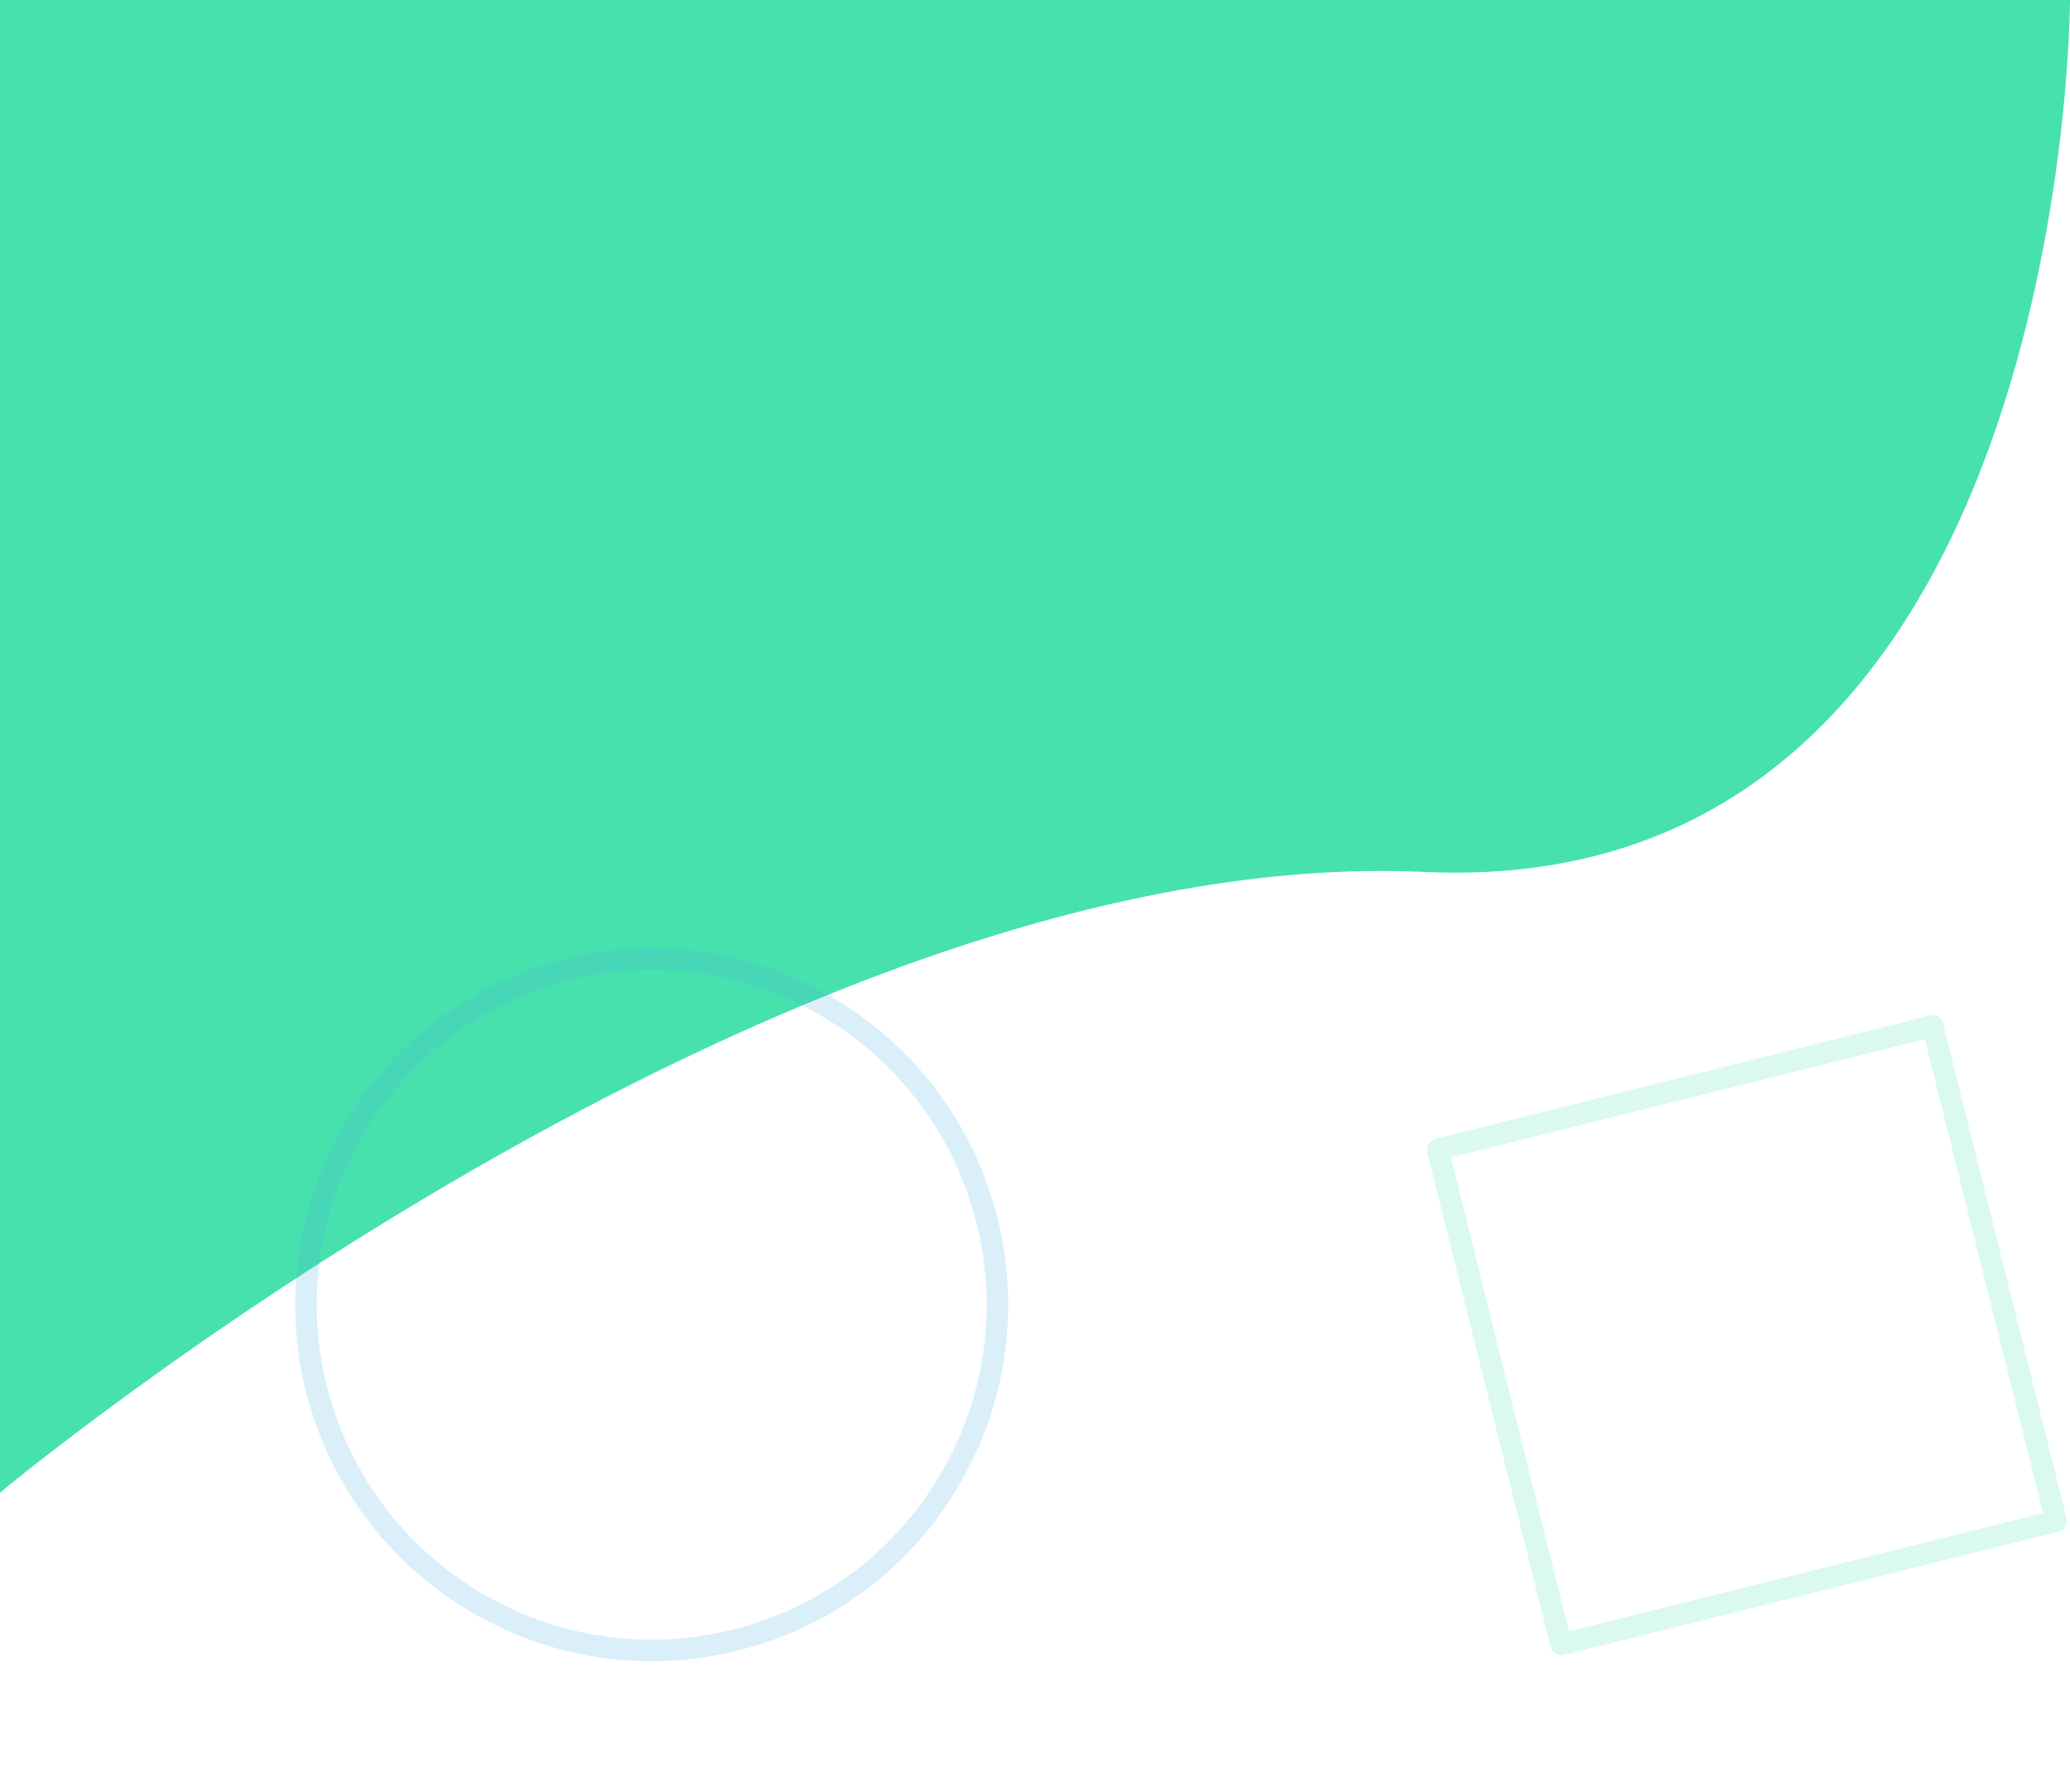
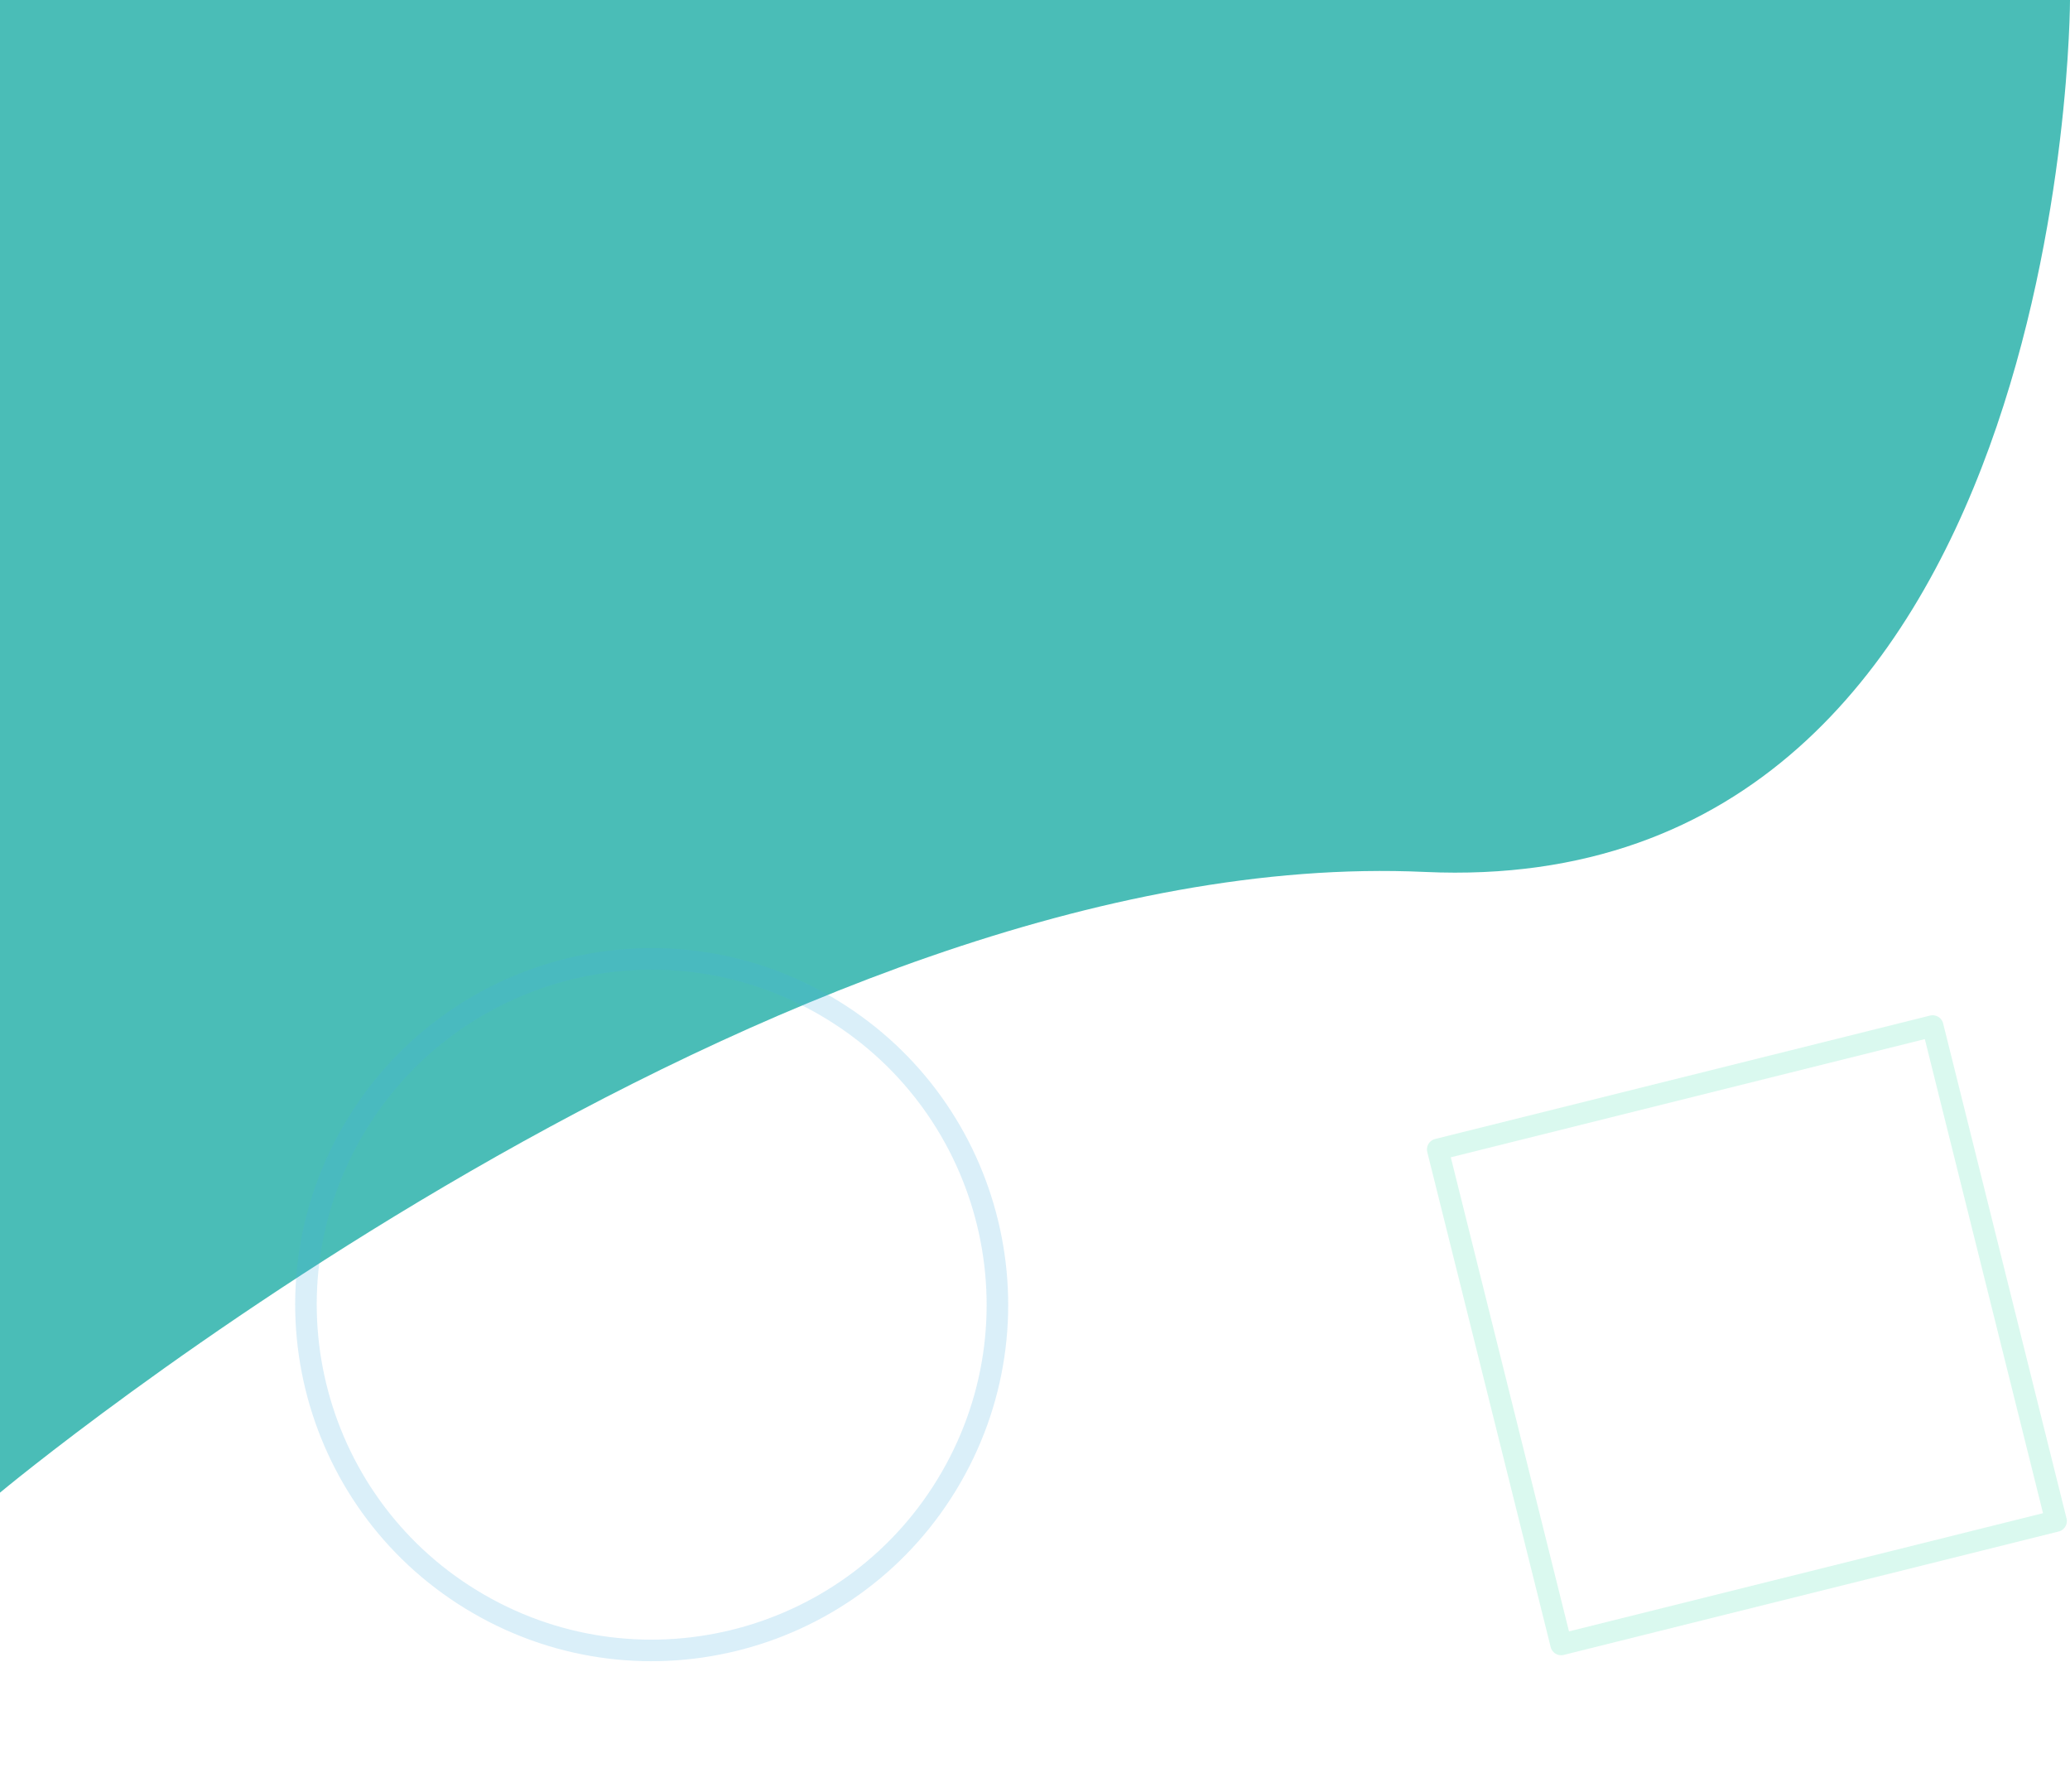
<svg xmlns="http://www.w3.org/2000/svg" width="1920.31" height="1661.891" viewBox="0 0 1920.31 1661.891">
-   <path d="M6.213,1415.583S729.549,812.414,1328.035,839.831,1926.523,31.038,1926.523,31.038H6.213Z" transform="translate(-6.213 -31.038)" fill="#47e1ae" />
+   <path d="M6.213,1415.583S729.549,812.414,1328.035,839.831,1926.523,31.038,1926.523,31.038H6.213Z" transform="translate(-6.213 -31.038)" fill="#4abdb7" />
  <g transform="translate(1792.918 951.726) rotate(76)" opacity="0.2">
    <rect width="473.209" height="473.209" transform="translate(0)" fill="none" stroke="#47e1ae" stroke-linecap="round" stroke-linejoin="round" stroke-width="20" />
  </g>
  <g transform="translate(487.179 772.11) rotate(30)" opacity="0.2">
    <path d="M641.365,320.683c0,177.1-143.578,320.682-320.682,320.682S0,497.787,0,320.683,143.569,0,320.683,0,641.365,143.574,641.365,320.683" transform="translate(0)" fill="none" stroke="#47aee1" stroke-width="20" />
  </g>
</svg>
